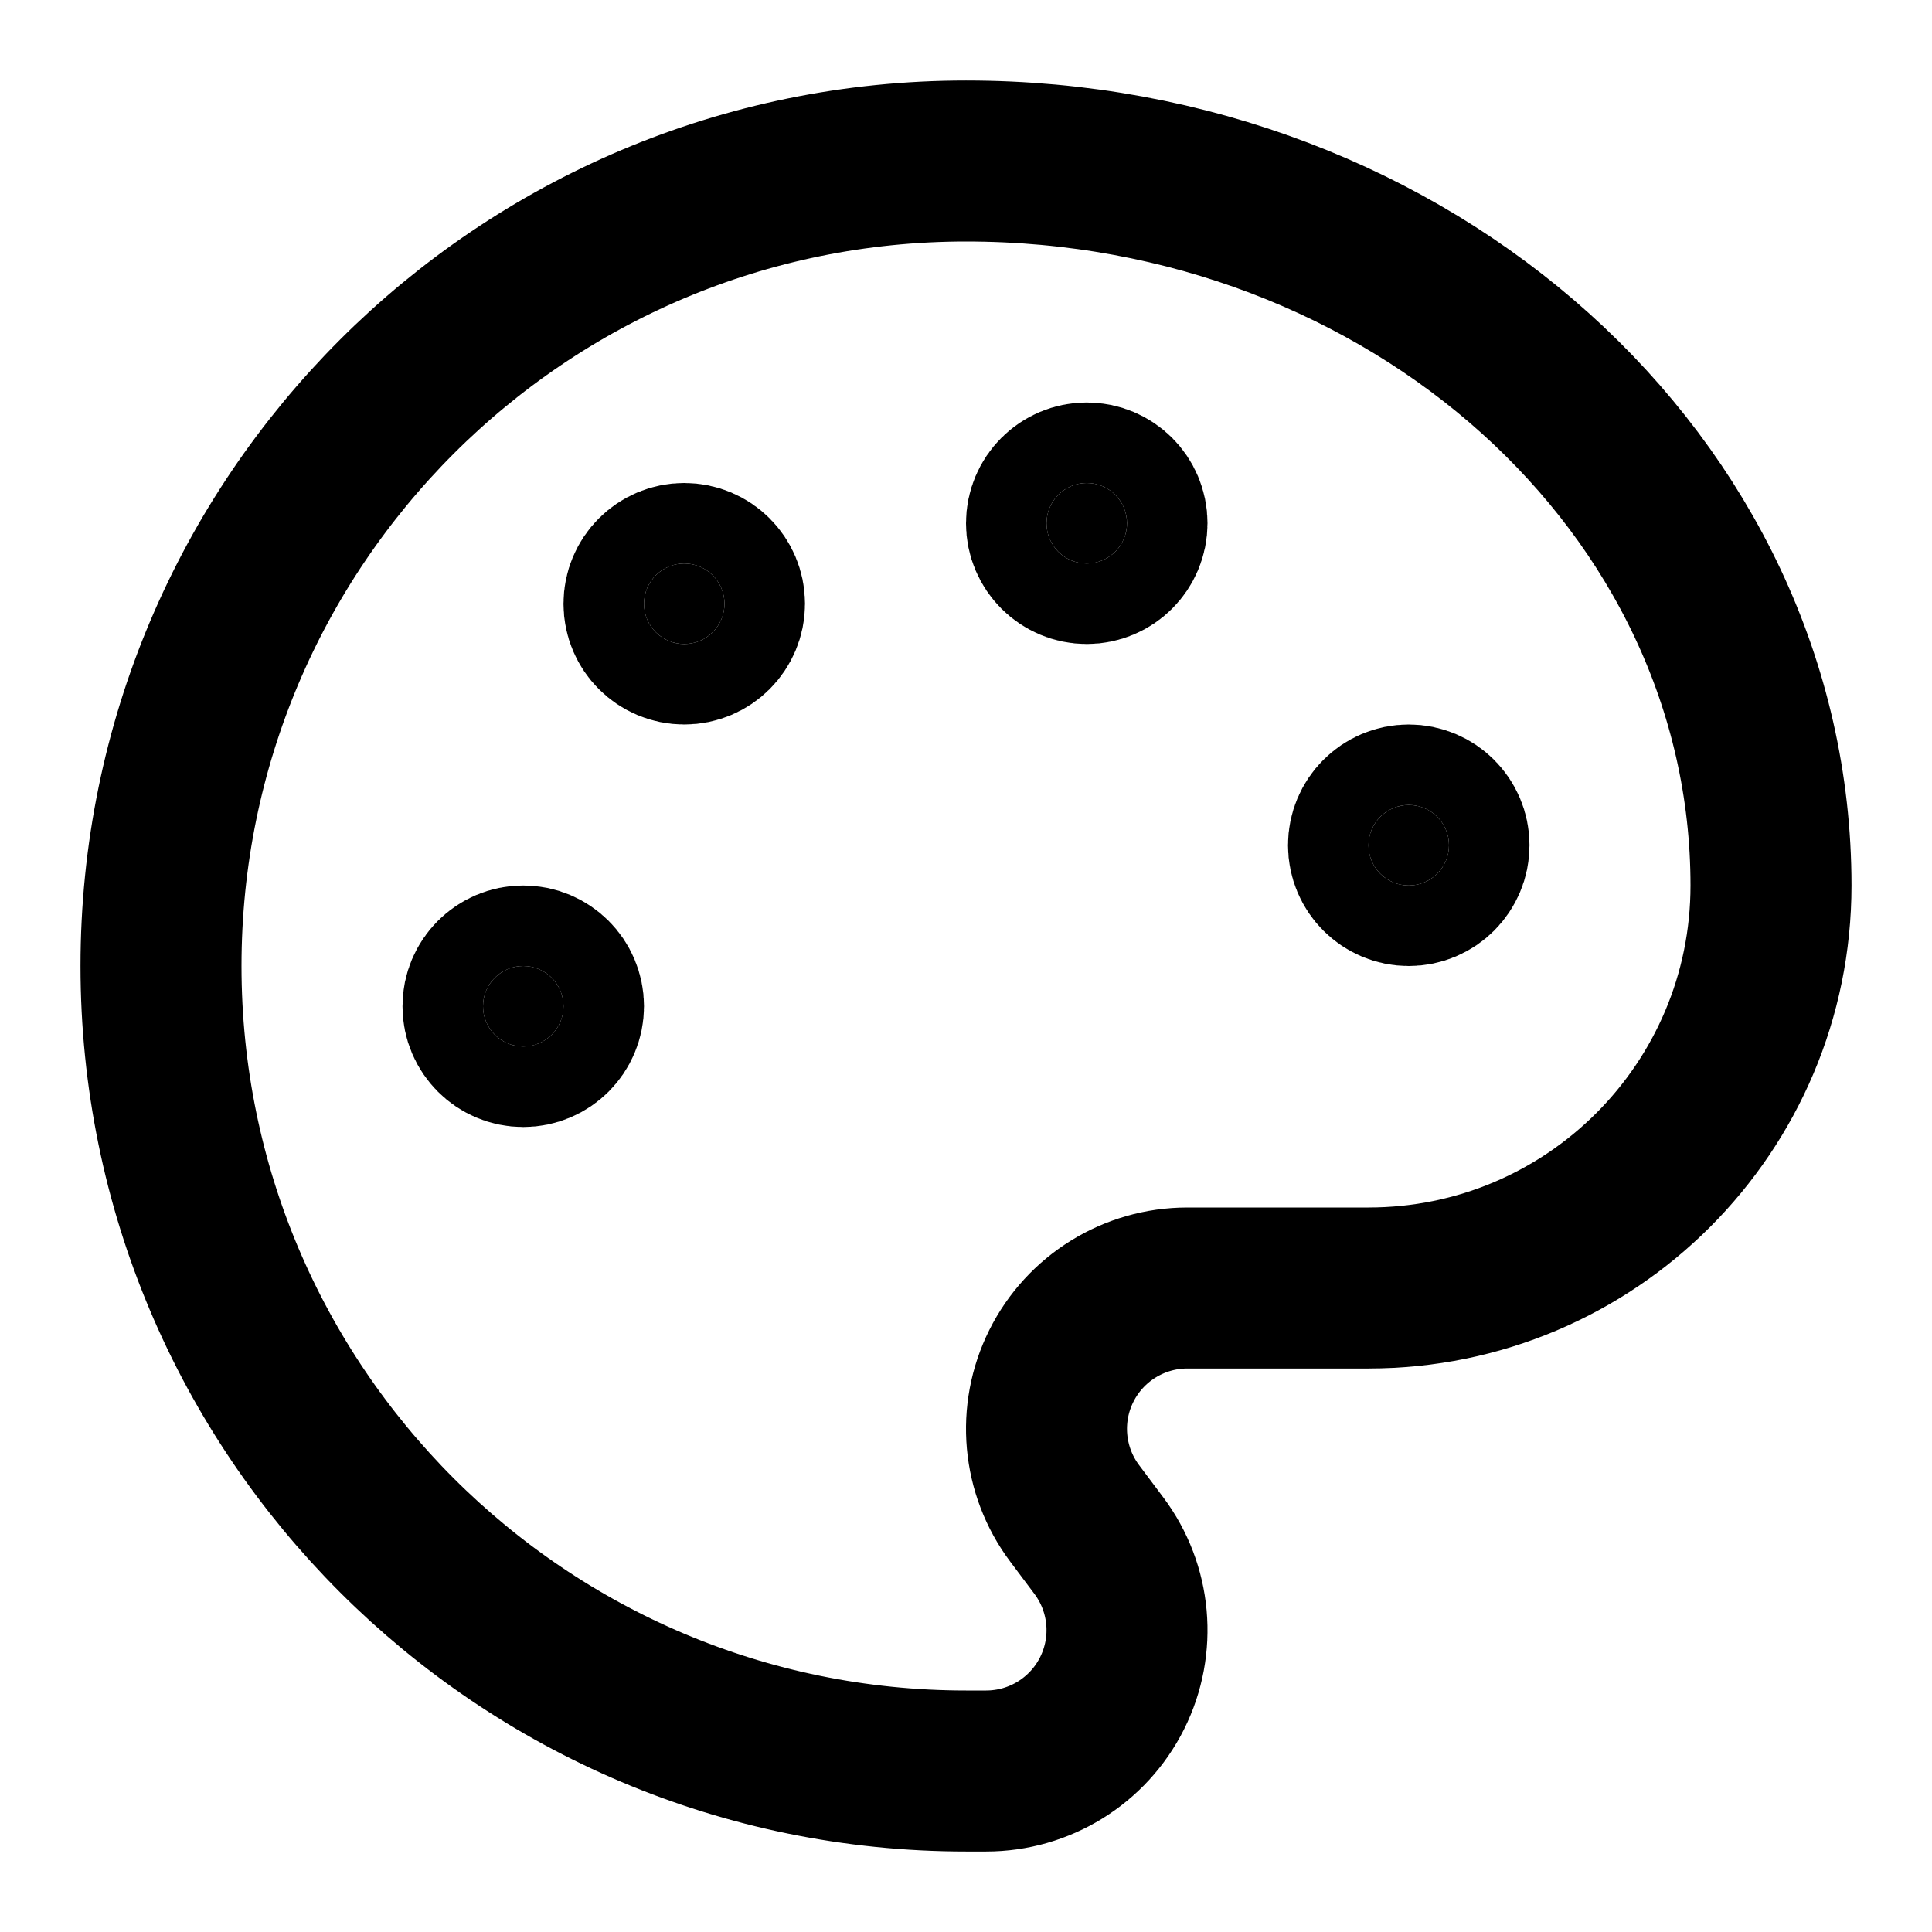
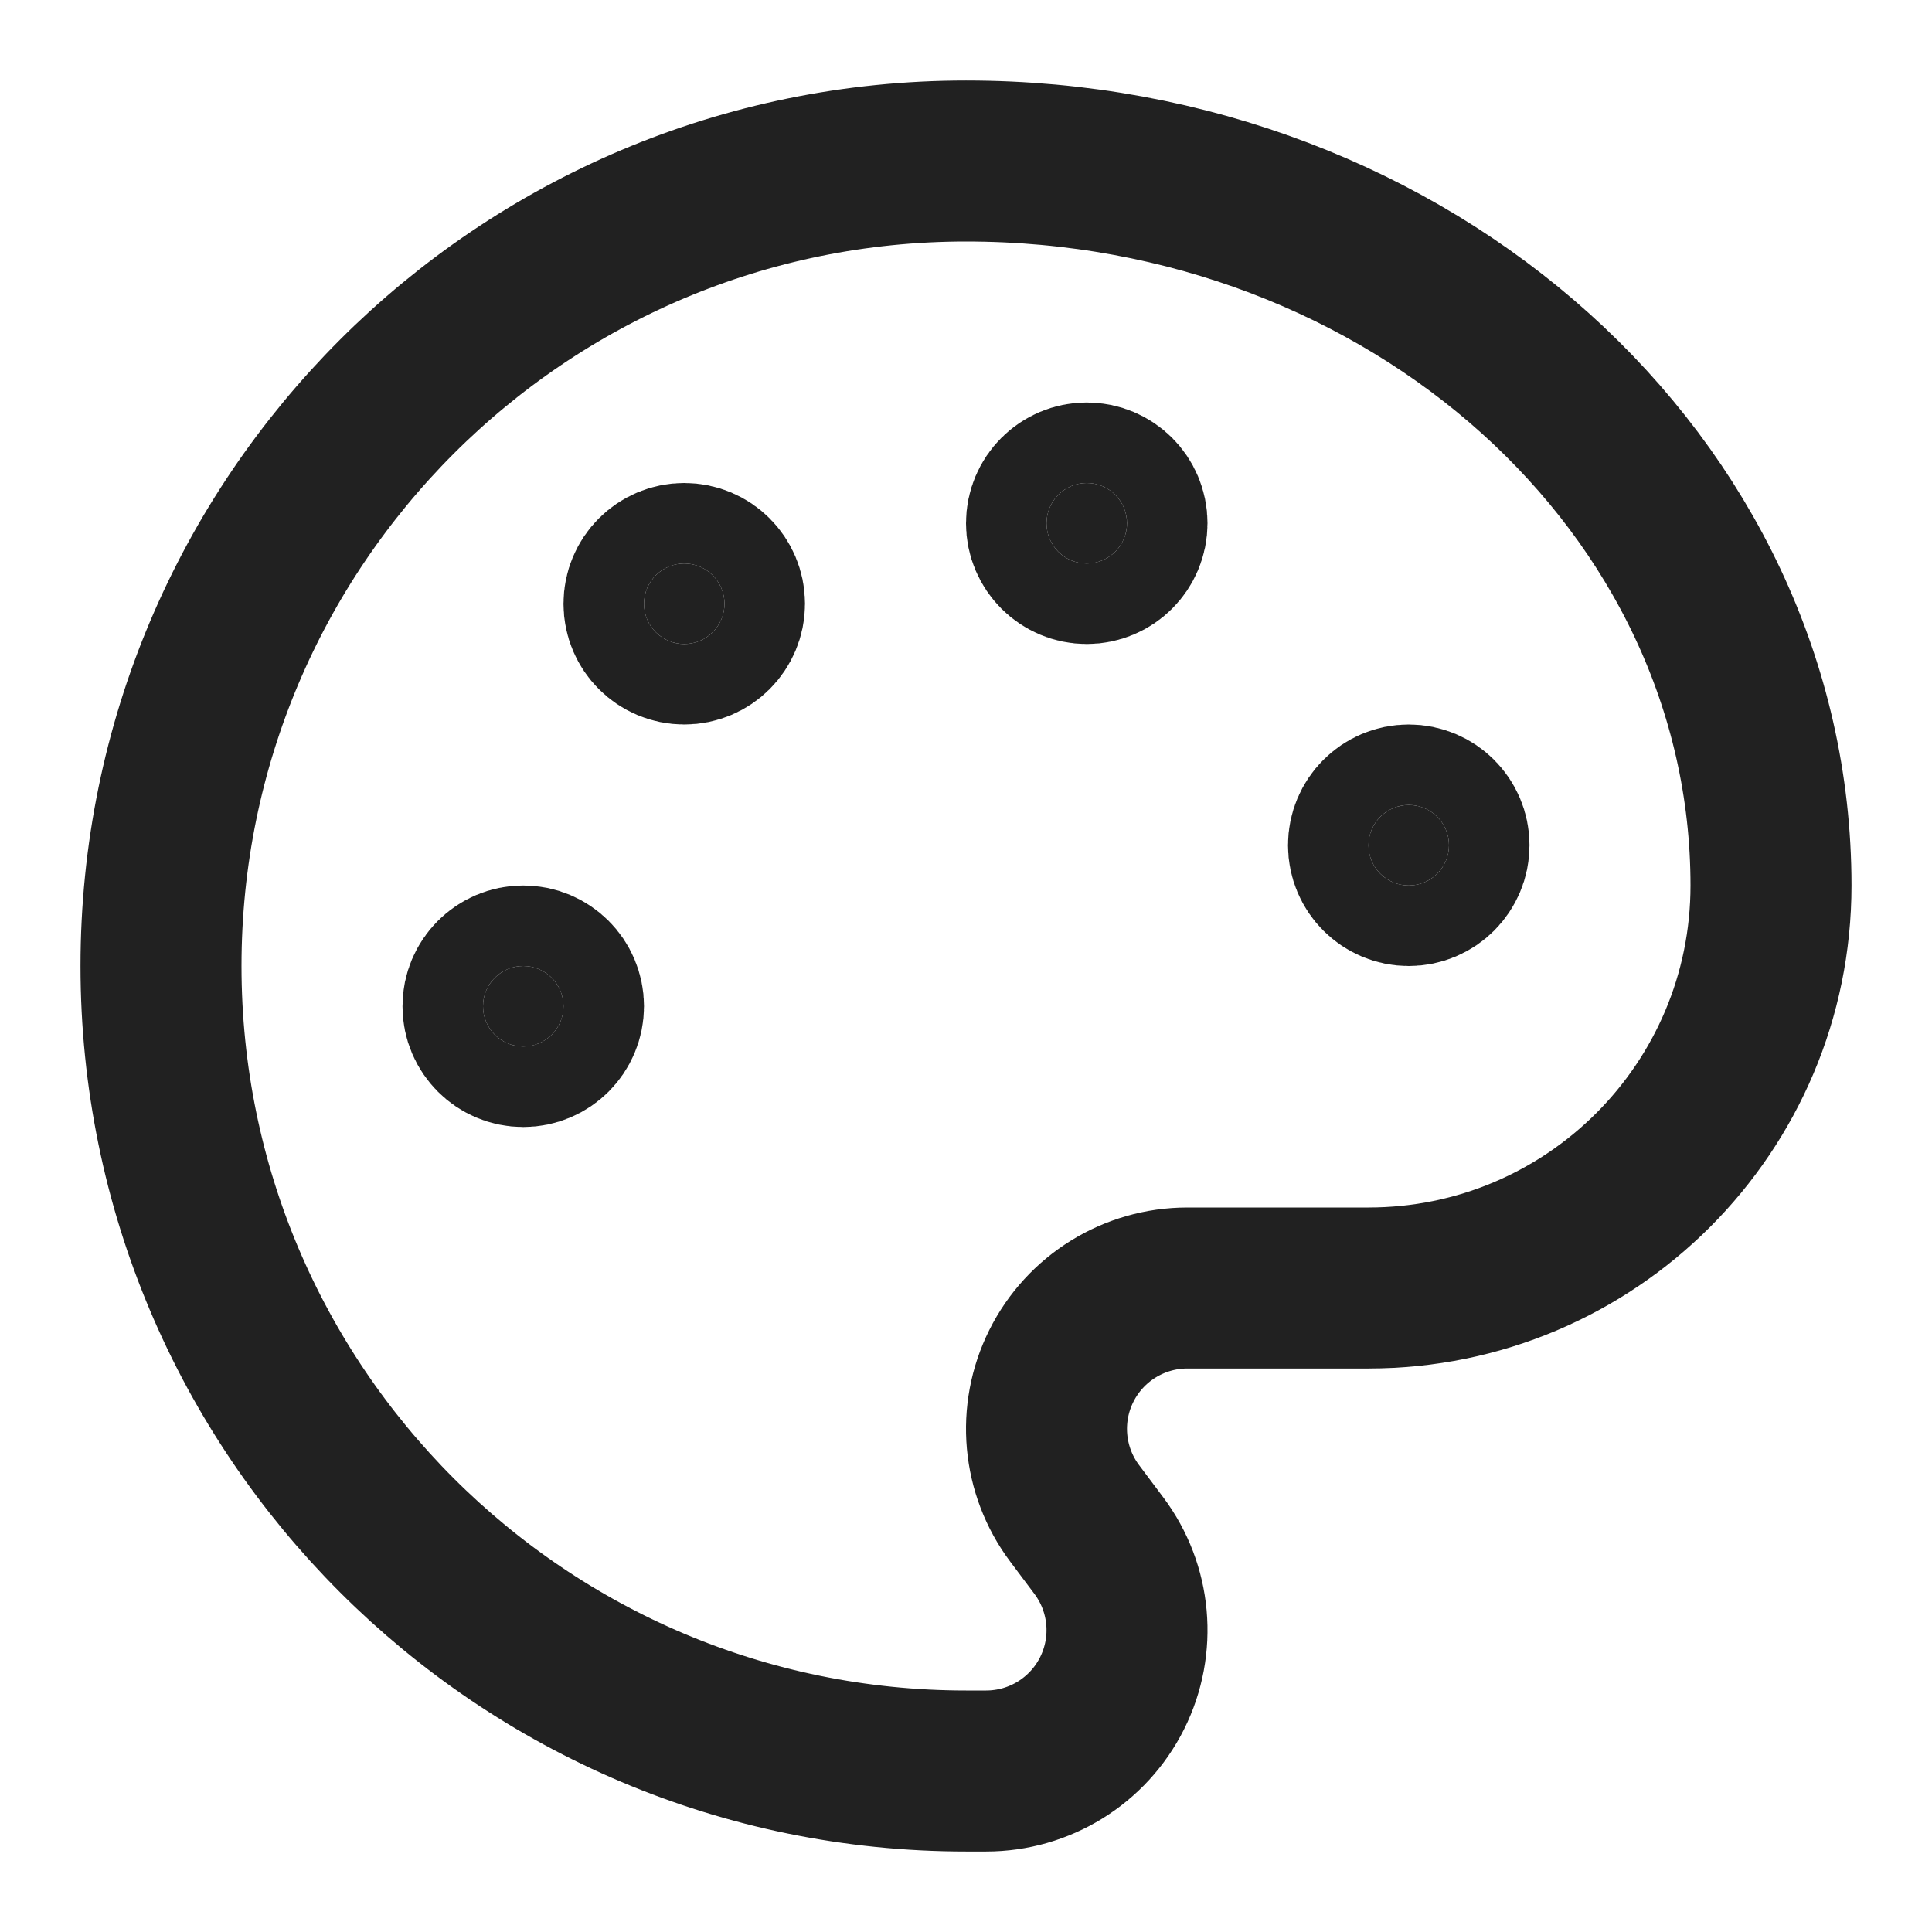
- <svg xmlns="http://www.w3.org/2000/svg" width="18" height="18" viewBox="0 0 24 24" fill="none" stroke="currentColor" stroke-width="2" stroke-linecap="round" stroke-linejoin="round">
+ <svg xmlns="http://www.w3.org/2000/svg" width="18" height="18" viewBox="0 0 24 24" fill="none" stroke="#212121" stroke-width="2" stroke-linecap="round" stroke-linejoin="round">
  <path d="M12 22a1 1 0 0 1 0-20 10 9 0 0 1 10 9 5 5 0 0 1-5 5h-2.25a1.75 1.75 0 0 0-1.4 2.8l.3.4a1.75 1.75 0 0 1-1.4 2.8z" />
-   <circle cx="13.5" cy="6.5" r=".5" fill="currentColor" />
-   <circle cx="17.5" cy="10.5" r=".5" fill="currentColor" />
-   <circle cx="6.5" cy="12.5" r=".5" fill="currentColor" />
-   <circle cx="8.5" cy="7.5" r=".5" fill="currentColor" />
+   <circle cx="13.5" cy="6.5" r=".5" fill="#212121" />
+   <circle cx="17.5" cy="10.5" r=".5" fill="#212121" />
+   <circle cx="6.5" cy="12.5" r=".5" fill="#212121" />
+   <circle cx="8.5" cy="7.5" r=".5" fill="#212121" />
</svg>
